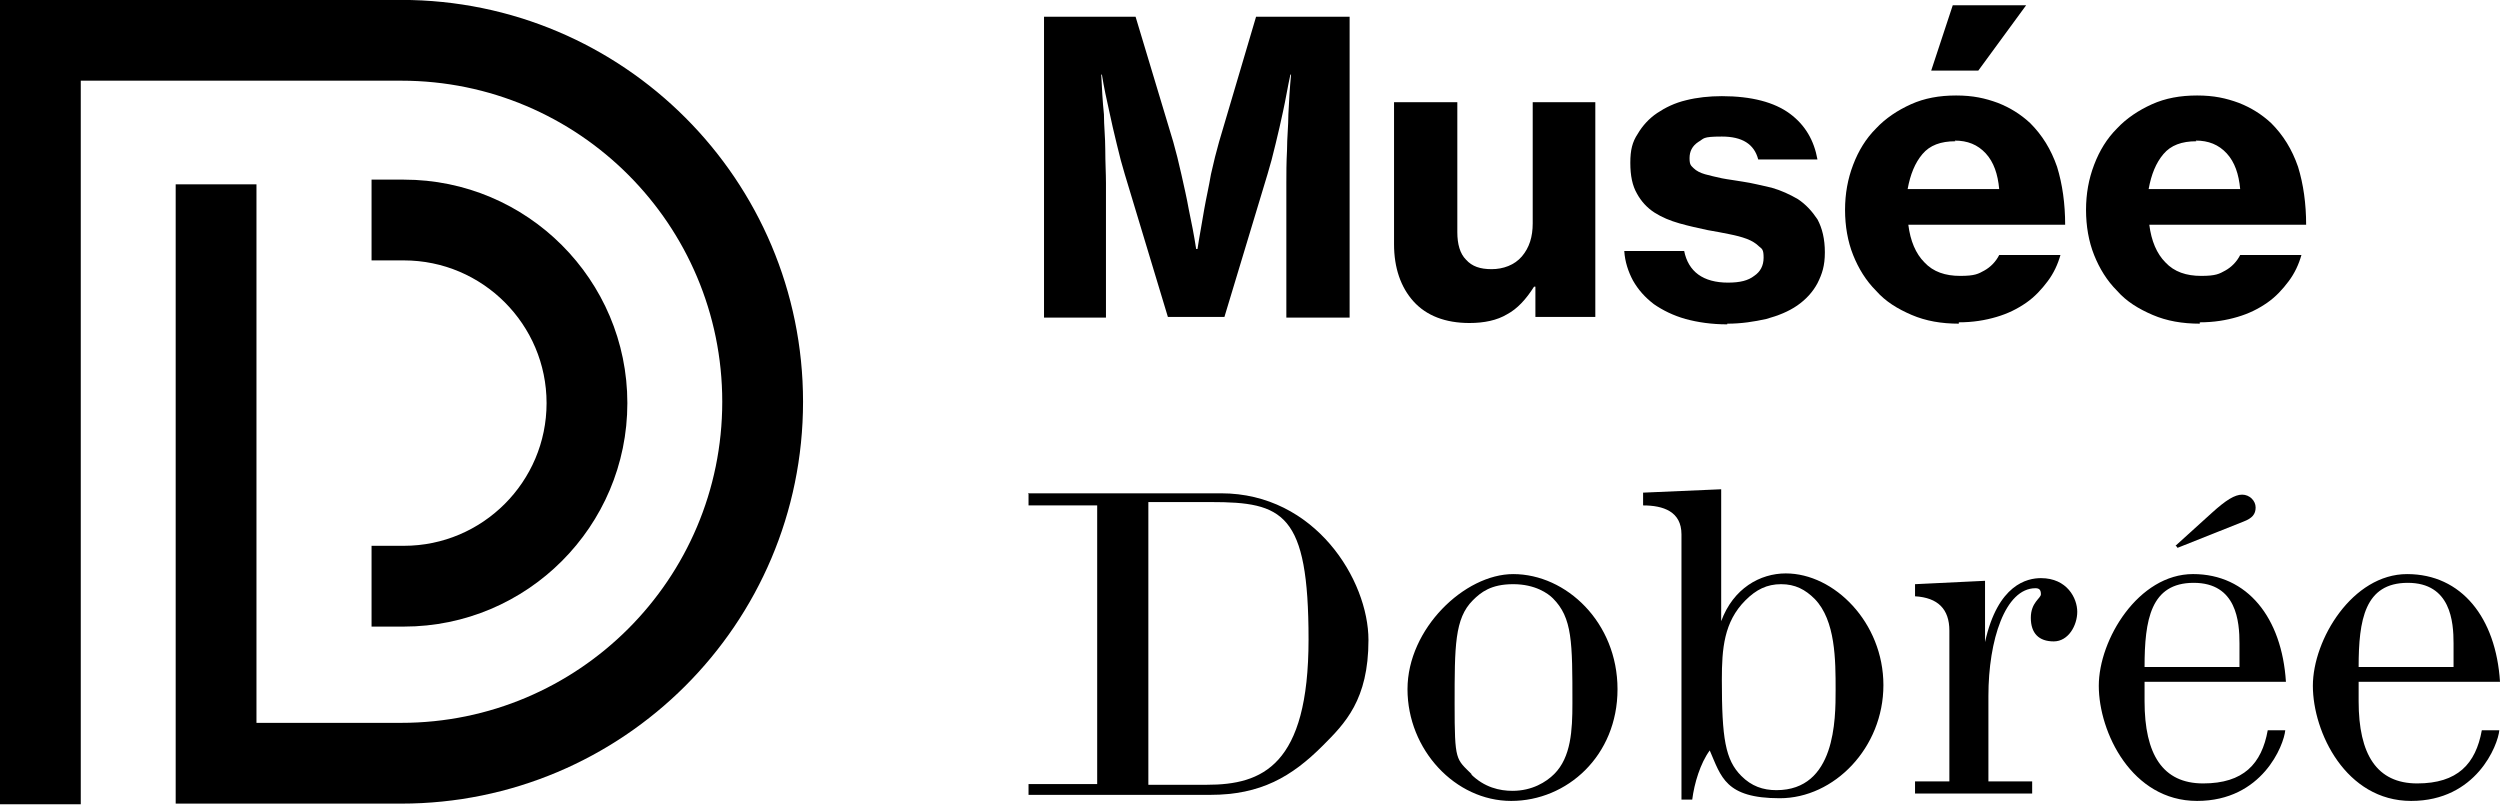
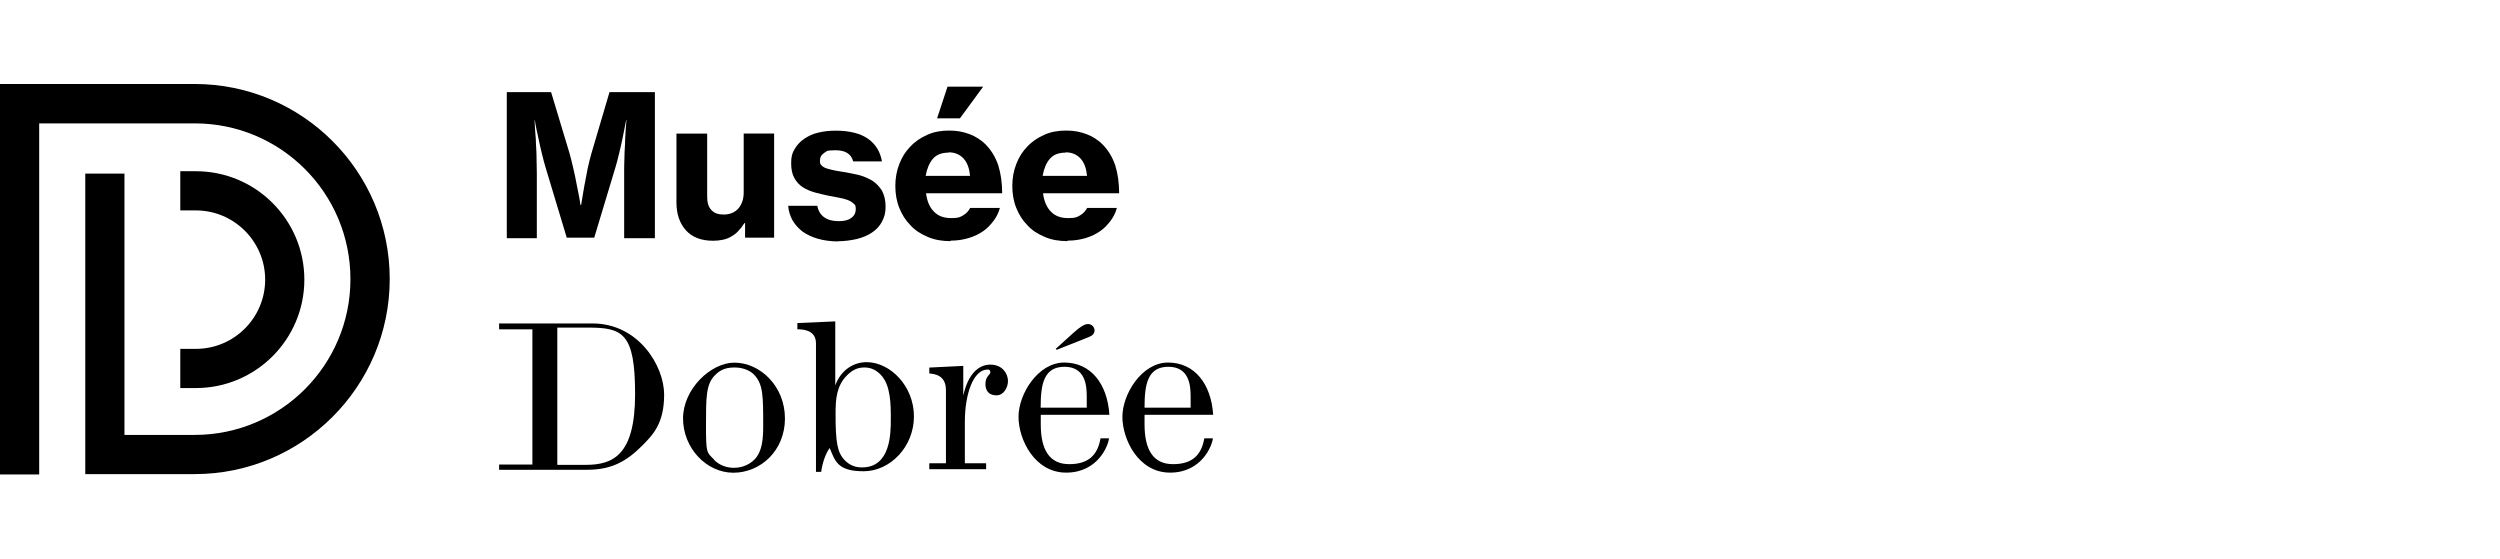
- <svg xmlns="http://www.w3.org/2000/svg" width="143" height="46" viewBox="0 0 143 46" fill="none">
-   <path d="M59.68 0.957H64.955L67.111 8.119C67.265 8.658 67.419 9.274 67.573 9.967C67.727 10.66 67.881 11.314 67.996 11.969C68.15 12.7 68.304 13.471 68.42 14.241H68.497C68.612 13.471 68.766 12.7 68.882 11.969C68.997 11.314 69.151 10.66 69.267 9.967C69.421 9.274 69.575 8.658 69.729 8.119L71.847 0.957H77.198V18.168H73.579V10.467C73.579 9.928 73.579 9.312 73.618 8.581C73.618 7.888 73.695 7.195 73.695 6.54C73.733 5.809 73.772 5.038 73.849 4.268H73.81C73.656 4.961 73.541 5.693 73.387 6.386C73.271 6.964 73.117 7.58 72.963 8.234C72.809 8.889 72.655 9.466 72.501 9.967L70.037 18.129H66.803L64.338 9.967C64.184 9.466 64.031 8.889 63.877 8.234C63.722 7.58 63.569 6.964 63.453 6.386C63.299 5.693 63.145 5 63.029 4.268H62.991C63.029 5.038 63.068 5.809 63.145 6.54C63.145 7.195 63.222 7.849 63.222 8.581C63.222 9.274 63.261 9.928 63.261 10.467V18.168H59.718V0.957H59.68Z" fill="black" />
-   <path d="M87.825 18.168V16.397H87.748C87.286 17.128 86.785 17.667 86.208 17.975C85.63 18.322 84.899 18.476 84.052 18.476C82.665 18.476 81.587 18.052 80.856 17.244C80.124 16.435 79.739 15.319 79.739 13.971V5.847H83.359V13.278C83.359 13.971 83.513 14.51 83.859 14.857C84.206 15.242 84.668 15.396 85.322 15.396C85.977 15.396 86.631 15.165 87.055 14.664C87.478 14.164 87.671 13.547 87.671 12.777V5.847H91.252V18.129H87.825V18.168Z" fill="black" />
-   <path d="M98.799 18.553C97.913 18.553 97.105 18.437 96.412 18.245C95.718 18.052 95.102 17.744 94.602 17.398C94.101 17.013 93.716 16.589 93.408 16.05C93.139 15.55 92.946 14.972 92.908 14.356H96.335C96.45 14.934 96.719 15.396 97.143 15.704C97.567 16.012 98.144 16.166 98.837 16.166C99.53 16.166 99.992 16.05 100.339 15.781C100.685 15.55 100.878 15.203 100.878 14.741C100.878 14.279 100.801 14.241 100.608 14.087C100.454 13.933 100.223 13.779 99.915 13.663C99.607 13.548 99.299 13.471 98.914 13.394C98.529 13.317 98.144 13.24 97.682 13.163C97.143 13.047 96.604 12.931 96.065 12.777C95.526 12.623 95.064 12.431 94.64 12.162C94.217 11.892 93.87 11.507 93.639 11.083C93.37 10.621 93.254 10.044 93.254 9.312C93.254 8.581 93.37 8.119 93.678 7.657C93.947 7.195 94.332 6.771 94.794 6.463C95.256 6.155 95.795 5.886 96.45 5.732C97.066 5.577 97.759 5.5 98.491 5.5C100.185 5.5 101.494 5.847 102.379 6.502C103.265 7.156 103.766 8.042 103.958 9.12H100.57C100.339 8.234 99.646 7.811 98.491 7.811C97.335 7.811 97.49 7.926 97.143 8.119C96.796 8.35 96.642 8.658 96.642 9.043C96.642 9.428 96.719 9.466 96.874 9.62C97.028 9.774 97.258 9.89 97.528 9.967C97.798 10.044 98.144 10.121 98.491 10.198C98.876 10.275 99.261 10.313 99.684 10.39C100.223 10.467 100.801 10.621 101.34 10.737C101.879 10.891 102.379 11.122 102.841 11.391C103.303 11.699 103.65 12.085 103.958 12.546C104.228 13.047 104.382 13.663 104.382 14.433C104.382 15.203 104.228 15.665 103.958 16.204C103.689 16.705 103.303 17.128 102.803 17.475C102.302 17.821 101.725 18.052 101.032 18.245C100.339 18.399 99.607 18.515 98.799 18.515V18.553Z" fill="black" />
-   <path d="M112.044 18.514C111.043 18.514 110.157 18.36 109.348 18.014C108.54 17.667 107.847 17.244 107.308 16.628C106.73 16.05 106.307 15.357 105.999 14.587C105.691 13.817 105.537 12.931 105.537 12.007C105.537 11.083 105.691 10.236 105.999 9.428C106.307 8.619 106.73 7.926 107.308 7.349C107.847 6.771 108.54 6.309 109.31 5.962C110.08 5.616 110.927 5.462 111.89 5.462C112.852 5.462 113.545 5.616 114.277 5.885C114.97 6.155 115.586 6.54 116.125 7.04C116.818 7.734 117.318 8.542 117.665 9.543C117.973 10.544 118.127 11.661 118.127 12.854H109.156C109.271 13.778 109.579 14.51 110.08 15.011C110.58 15.55 111.274 15.781 112.121 15.781C112.968 15.781 113.16 15.665 113.507 15.473C113.853 15.28 114.161 14.972 114.354 14.587H117.858C117.704 15.126 117.473 15.627 117.126 16.089C116.779 16.551 116.394 16.974 115.894 17.321C115.393 17.667 114.854 17.937 114.2 18.129C113.545 18.322 112.852 18.437 112.044 18.437V18.514ZM111.851 8.08C111.004 8.08 110.388 8.311 109.964 8.812C109.541 9.312 109.271 9.967 109.117 10.814H114.354C114.277 9.967 114.046 9.274 113.584 8.773C113.122 8.273 112.544 8.042 111.813 8.042L111.851 8.08ZM111.659 0.302H115.894L113.16 4.037H110.465L111.697 0.302H111.659Z" fill="black" />
-   <path d="M125.828 18.514C124.827 18.514 123.941 18.36 123.133 18.014C122.324 17.667 121.631 17.244 121.092 16.628C120.514 16.05 120.091 15.357 119.783 14.587C119.475 13.817 119.321 12.931 119.321 12.007C119.321 11.083 119.475 10.236 119.783 9.428C120.091 8.619 120.514 7.926 121.092 7.348C121.631 6.771 122.324 6.309 123.094 5.962C123.864 5.616 124.711 5.462 125.674 5.462C126.636 5.462 127.329 5.616 128.061 5.885C128.754 6.155 129.37 6.54 129.909 7.04C130.602 7.733 131.103 8.542 131.449 9.543C131.757 10.544 131.911 11.661 131.911 12.854H122.94C123.056 13.778 123.364 14.51 123.864 15.011C124.365 15.55 125.058 15.781 125.905 15.781C126.752 15.781 126.944 15.665 127.291 15.473C127.637 15.28 127.945 14.972 128.138 14.587H131.642C131.488 15.126 131.257 15.627 130.91 16.089C130.564 16.551 130.179 16.974 129.678 17.321C129.178 17.667 128.638 17.937 127.984 18.129C127.329 18.322 126.636 18.437 125.828 18.437V18.514ZM125.635 8.08C124.788 8.08 124.172 8.311 123.749 8.812C123.325 9.312 123.056 9.967 122.902 10.814H128.138C128.061 9.967 127.83 9.274 127.368 8.773C126.906 8.273 126.328 8.041 125.597 8.041L125.635 8.08Z" fill="black" />
-   <path d="M58.794 28.217H69.844C75.234 28.217 78.276 33.184 78.276 36.611C78.276 40.038 76.928 41.385 75.658 42.656C73.887 44.427 72.115 45.466 69.228 45.466H58.832V44.85H62.759V28.91H58.832V28.256L58.794 28.217ZM65.686 28.718V44.889H69.035C72.192 44.889 74.849 43.811 74.849 36.572C74.849 29.334 73.386 28.718 69.266 28.718H65.686Z" fill="black" />
-   <path d="M86.554 32.838C89.596 32.838 92.522 35.61 92.522 39.422C92.522 43.233 89.634 45.813 86.439 45.813C83.243 45.813 80.509 42.887 80.509 39.422C80.509 35.956 83.782 32.838 86.554 32.838ZM84.129 44.273C84.899 45.043 85.784 45.236 86.516 45.236C87.632 45.236 88.441 44.735 88.903 44.273C89.865 43.31 89.942 41.77 89.942 40.23C89.942 36.726 89.942 35.34 88.826 34.224C88.556 33.954 87.825 33.415 86.554 33.415C85.284 33.415 84.706 33.877 84.244 34.339C83.204 35.379 83.204 36.957 83.204 40.269C83.204 43.58 83.281 43.387 84.206 44.312L84.129 44.273Z" fill="black" />
-   <path d="M96.18 45.774V30.566C96.18 29.257 95.14 28.91 93.985 28.91V28.179L98.452 27.986V35.533C99.145 33.646 100.685 32.799 102.148 32.799C104.92 32.799 107.731 35.61 107.731 39.19C107.731 42.771 104.92 45.659 101.801 45.659C98.683 45.659 98.452 44.427 97.797 42.925C97.258 43.657 96.912 44.812 96.796 45.736H96.18V45.774ZM99.838 34.339C98.606 35.571 98.49 37.111 98.49 38.882C98.49 42.232 98.683 43.464 99.607 44.388C100.184 44.966 100.839 45.197 101.609 45.197C104.997 45.197 104.997 41.154 104.997 39.46C104.997 37.766 104.997 35.494 103.804 34.262C103.265 33.723 102.687 33.415 101.878 33.415C101.07 33.415 100.454 33.723 99.838 34.339Z" fill="black" />
-   <path d="M113.544 36.726C114.276 33.415 115.97 33.069 116.74 33.069C118.242 33.069 118.819 34.224 118.819 34.994C118.819 35.764 118.319 36.688 117.472 36.688C116.625 36.688 116.163 36.226 116.163 35.34C116.163 34.455 116.74 34.224 116.74 33.993C116.74 33.761 116.663 33.646 116.432 33.646C114.699 33.646 113.737 36.611 113.737 39.806V44.696H116.24V45.389H109.54V44.696H111.504V36.072C111.504 34.84 110.849 34.185 109.54 34.108V33.415L113.544 33.222V36.688V36.726Z" fill="black" />
-   <path d="M130.717 41.77C130.64 42.617 129.407 45.813 125.673 45.813C121.938 45.813 120.051 41.886 120.051 39.229C120.051 36.572 122.323 32.837 125.442 32.837C128.56 32.837 130.524 35.34 130.755 38.998H122.669V40.114C122.669 43.156 123.709 44.812 126.019 44.812C128.329 44.812 129.369 43.695 129.715 41.77H130.755H130.717ZM128.098 36.803C128.098 35.571 127.944 33.338 125.48 33.338C123.016 33.338 122.669 35.456 122.669 38.151H128.098V36.803ZM124.479 31.182L126.52 29.334C127.328 28.602 127.829 28.294 128.252 28.294C128.676 28.294 129.022 28.641 129.022 29.026C129.022 29.411 128.83 29.642 128.329 29.834L124.556 31.336L124.441 31.182H124.479Z" fill="black" />
-   <path d="M142.961 41.77C142.884 42.617 141.652 45.813 137.917 45.813C134.183 45.813 132.296 41.886 132.296 39.229C132.296 36.572 134.568 32.838 137.686 32.838C140.805 32.838 142.769 35.34 143 38.998H134.914V40.115C134.914 43.156 135.954 44.812 138.264 44.812C140.574 44.812 141.614 43.695 141.96 41.77H143H142.961ZM140.343 36.803C140.343 35.571 140.189 33.338 137.725 33.338C135.261 33.338 134.914 35.456 134.914 38.151H140.343V36.803Z" fill="black" />
-   <path fill-rule="evenodd" clip-rule="evenodd" d="M0 -0.005H22.948C35.662 -0.005 45.934 10.311 45.934 22.981C45.934 35.695 35.618 45.967 22.948 45.967H10.049V10.544H14.67V41.347H22.948C33.072 41.347 41.313 33.137 41.313 22.981C41.313 12.857 33.104 4.615 22.948 4.615H4.62V46.005H0V-0.005Z" fill="black" />
-   <path fill-rule="evenodd" clip-rule="evenodd" d="M23.102 14.895H21.253V10.275H23.102C30.153 10.275 35.885 16.006 35.885 23.058C35.885 30.109 30.153 35.841 23.102 35.841H21.253V31.22H23.102C27.601 31.22 31.264 27.557 31.264 23.058C31.264 18.558 27.601 14.895 23.102 14.895Z" fill="black" />
+ <svg xmlns="http://www.w3.org/2000/svg" id="Calque_1" viewBox="0 0 253.9 56.7">
+   <defs>
+     <style>.cls-1{fill:none;}.cls-2{fill-rule:evenodd;}</style>
+   </defs>
+   <rect class="cls-1" width="253.9" height="56.7" />
+   <path d="m51.42,9.36h4.55l1.86,6.17c.13.46.27,1,.4,1.59.13.6.27,1.16.36,1.73.13.63.27,1.29.36,1.96h.07c.1-.66.23-1.33.33-1.96.1-.56.23-1.13.33-1.73.13-.6.27-1.13.4-1.59l1.82-6.17h4.61v14.83h-3.12v-6.63c0-.46,0-1,.03-1.63,0-.6.07-1.19.07-1.76.03-.63.07-1.29.13-1.96h-.03c-.13.6-.23,1.23-.36,1.82-.1.5-.23,1.03-.36,1.59-.13.56-.27,1.06-.4,1.49l-2.12,7.03h-2.79l-2.12-7.03c-.13-.43-.27-.93-.4-1.49-.13-.56-.27-1.09-.36-1.59-.13-.6-.27-1.19-.36-1.82h-.03c.03.66.07,1.33.13,1.96,0,.56.07,1.13.07,1.76,0,.6.03,1.16.03,1.63v6.63h-3.05v-14.83h-.03Z" />
+   <path d="m75.67,24.19v-1.53h-.07c-.4.63-.83,1.09-1.33,1.36-.5.3-1.13.43-1.86.43-1.19,0-2.12-.36-2.75-1.06-.63-.7-.96-1.66-.96-2.82v-7h3.12v6.4c0,.6.13,1.06.43,1.36.3.33.7.46,1.26.46s1.13-.2,1.49-.63c.36-.43.53-.96.53-1.63v-5.97h3.09v10.58h-2.95v.03Z" />
+   <path d="m85.13,24.52c-.76,0-1.46-.1-2.06-.27-.6-.17-1.13-.43-1.56-.73-.43-.33-.76-.7-1.03-1.16-.23-.43-.4-.93-.43-1.46h2.95c.1.5.33.9.7,1.16.36.27.86.4,1.46.4s1-.1,1.29-.33c.3-.2.46-.5.46-.9s-.07-.43-.23-.56c-.13-.13-.33-.27-.6-.36-.27-.1-.53-.17-.86-.23-.33-.07-.66-.13-1.06-.2-.46-.1-.93-.2-1.39-.33-.46-.13-.86-.3-1.23-.53-.36-.23-.66-.56-.86-.93-.23-.4-.33-.9-.33-1.53s.1-1.03.36-1.43c.23-.4.56-.76.96-1.03.4-.27.86-.5,1.43-.63.53-.13,1.13-.2,1.76-.2,1.46,0,2.59.3,3.35.86.76.56,1.2,1.33,1.36,2.26h-2.92c-.2-.76-.8-1.13-1.79-1.13s-.86.1-1.16.27c-.3.2-.43.46-.43.8s.07.36.2.5.33.23.56.3c.23.07.53.13.83.2.33.07.66.1,1.03.17.46.07.96.2,1.43.3.46.13.9.33,1.29.56.4.27.7.6.96,1,.23.43.37.96.37,1.63s-.13,1.06-.37,1.53c-.23.43-.56.8-1,1.09-.43.3-.93.5-1.53.66-.6.13-1.23.23-1.92.23v.03Z" />
+   <path d="m96.54,24.49c-.86,0-1.63-.13-2.32-.43-.7-.3-1.29-.66-1.76-1.19-.5-.5-.86-1.09-1.13-1.76-.27-.66-.4-1.43-.4-2.22s.13-1.53.4-2.22c.27-.7.63-1.29,1.13-1.79.46-.5,1.06-.9,1.72-1.19.66-.3,1.39-.43,2.22-.43s1.43.13,2.06.36c.6.23,1.13.56,1.59,1,.6.6,1.03,1.29,1.33,2.16.27.86.4,1.82.4,2.85h-7.73c.1.8.36,1.43.8,1.86.43.46,1.03.66,1.76.66s.9-.1,1.19-.27c.3-.17.56-.43.73-.76h3.02c-.13.46-.33.9-.63,1.29-.3.4-.63.76-1.06,1.06-.43.3-.9.53-1.46.7-.56.17-1.16.27-1.86.27v.07Zm-.17-8.99c-.73,0-1.26.2-1.63.63-.36.43-.6,1-.73,1.73h4.51c-.07-.73-.27-1.33-.66-1.76-.4-.43-.9-.63-1.53-.63l.03.03Zm-.17-6.7h3.65l-2.36,3.22h-2.32l1.06-3.22h-.03Z" />
+   <path d="m108.42,24.49c-.86,0-1.63-.13-2.32-.43-.7-.3-1.29-.66-1.76-1.19-.5-.5-.86-1.09-1.13-1.76-.27-.66-.4-1.43-.4-2.22s.13-1.53.4-2.22c.27-.7.63-1.29,1.13-1.79.46-.5,1.06-.9,1.72-1.19.66-.3,1.39-.43,2.22-.43s1.43.13,2.06.36c.6.23,1.13.56,1.59,1,.6.6,1.03,1.29,1.33,2.16.27.86.4,1.82.4,2.85h-7.73c.1.8.37,1.43.8,1.86.43.46,1.03.66,1.76.66s.9-.1,1.19-.27c.3-.17.56-.43.73-.76h3.02c-.13.46-.33.9-.63,1.29-.3.4-.63.76-1.06,1.06-.43.3-.9.53-1.46.7-.56.17-1.16.27-1.86.27v.07Zm-.17-8.99c-.73,0-1.26.2-1.63.63-.37.43-.6,1-.73,1.73h4.51c-.07-.73-.27-1.33-.66-1.76-.4-.43-.9-.63-1.53-.63l.03.03Z" />
+   <path d="m50.66,32.85h9.52c4.64,0,7.27,4.28,7.27,7.23s-1.16,4.11-2.26,5.21c-1.53,1.53-3.05,2.42-5.54,2.42h-8.96v-.53h3.38v-13.73h-3.38v-.56l-.03-.03Zm5.94.43v13.93h2.89c2.72,0,5.01-.93,5.01-7.17s-1.26-6.77-4.81-6.77h-3.09Z" />
+   <path d="m74.58,36.83c2.62,0,5.14,2.39,5.14,5.67s-2.49,5.51-5.24,5.51-5.11-2.52-5.11-5.51,2.82-5.67,5.21-5.67Zm-2.09,9.85c.66.66,1.43.83,2.06.83.96,0,1.66-.43,2.06-.83.83-.83.9-2.16.9-3.48,0-3.02,0-4.21-.96-5.18-.23-.23-.86-.7-1.96-.7s-1.59.4-1.99.8c-.9.9-.9,2.26-.9,5.11s.07,2.69.86,3.48l-.07-.03Z" />
+   <path d="m82.87,47.97v-13.1c0-1.13-.9-1.43-1.89-1.43v-.63l3.85-.17v6.5c.6-1.63,1.92-2.36,3.18-2.36,2.39,0,4.81,2.42,4.81,5.51s-2.42,5.57-5.11,5.57-2.89-1.06-3.45-2.36c-.46.63-.76,1.63-.86,2.42h-.53v.03Zm3.15-9.85c-1.06,1.06-1.16,2.39-1.16,3.91,0,2.89.17,3.95.96,4.74.5.5,1.06.7,1.73.7,2.92,0,2.92-3.48,2.92-4.94s0-3.42-1.03-4.48c-.46-.46-.96-.73-1.66-.73s-1.23.27-1.76.8Z" />
+   <path d="m97.83,40.18c.63-2.85,2.09-3.15,2.75-3.15,1.29,0,1.79,1,1.79,1.66s-.43,1.46-1.16,1.46-1.13-.4-1.13-1.16.5-.96.5-1.16-.07-.3-.27-.3c-1.49,0-2.32,2.55-2.32,5.31v4.21h2.16v.6h-5.77v-.6h1.69v-7.43c0-1.06-.56-1.63-1.69-1.69v-.6l3.45-.17v3.02Z" />
+   <path d="m112.63,44.52c-.07.73-1.13,3.48-4.35,3.48s-4.84-3.38-4.84-5.67,1.96-5.51,4.65-5.51,4.38,2.16,4.58,5.31h-6.97v.96c0,2.62.9,4.05,2.89,4.05s2.89-.96,3.18-2.62h.9-.03Zm-2.26-4.28c0-1.06-.13-2.99-2.26-2.99s-2.42,1.82-2.42,4.15h4.68v-1.16Zm-3.12-4.84l1.76-1.59c.7-.63,1.13-.9,1.49-.9s.66.3.66.63-.17.53-.6.7l-3.25,1.29-.1-.13h.03Z" />
+   <path d="m123.18,44.52c-.07.73-1.13,3.48-4.35,3.48s-4.84-3.38-4.84-5.67,1.96-5.51,4.64-5.51,4.38,2.16,4.58,5.31h-6.97v.96c0,2.62.9,4.05,2.89,4.05s2.89-.96,3.18-2.62h.9-.03Zm-2.26-4.28c0-1.06-.13-2.99-2.26-2.99s-2.42,1.82-2.42,4.15h4.68v-1.16Z" />
+   <path class="cls-2" d="m0,8.53h19.77c10.95,0,19.81,8.89,19.81,19.81s-8.89,19.81-19.81,19.81h-11.11v-30.52h3.98v26.54h7.13c8.72,0,15.82-7.07,15.82-15.82s-7.07-15.82-15.82-15.82H3.98v35.66H0V8.53Z" />
+   <path class="cls-2" d="m19.9,21.37h-1.59v-3.98h1.59c6.08,0,11.01,4.94,11.01,11.01s-4.94,11.01-11.01,11.01h-1.59v-3.98h1.59c3.88,0,7.03-3.16,7.03-7.03s-3.16-7.03-7.03-7.03Z" />
</svg>
